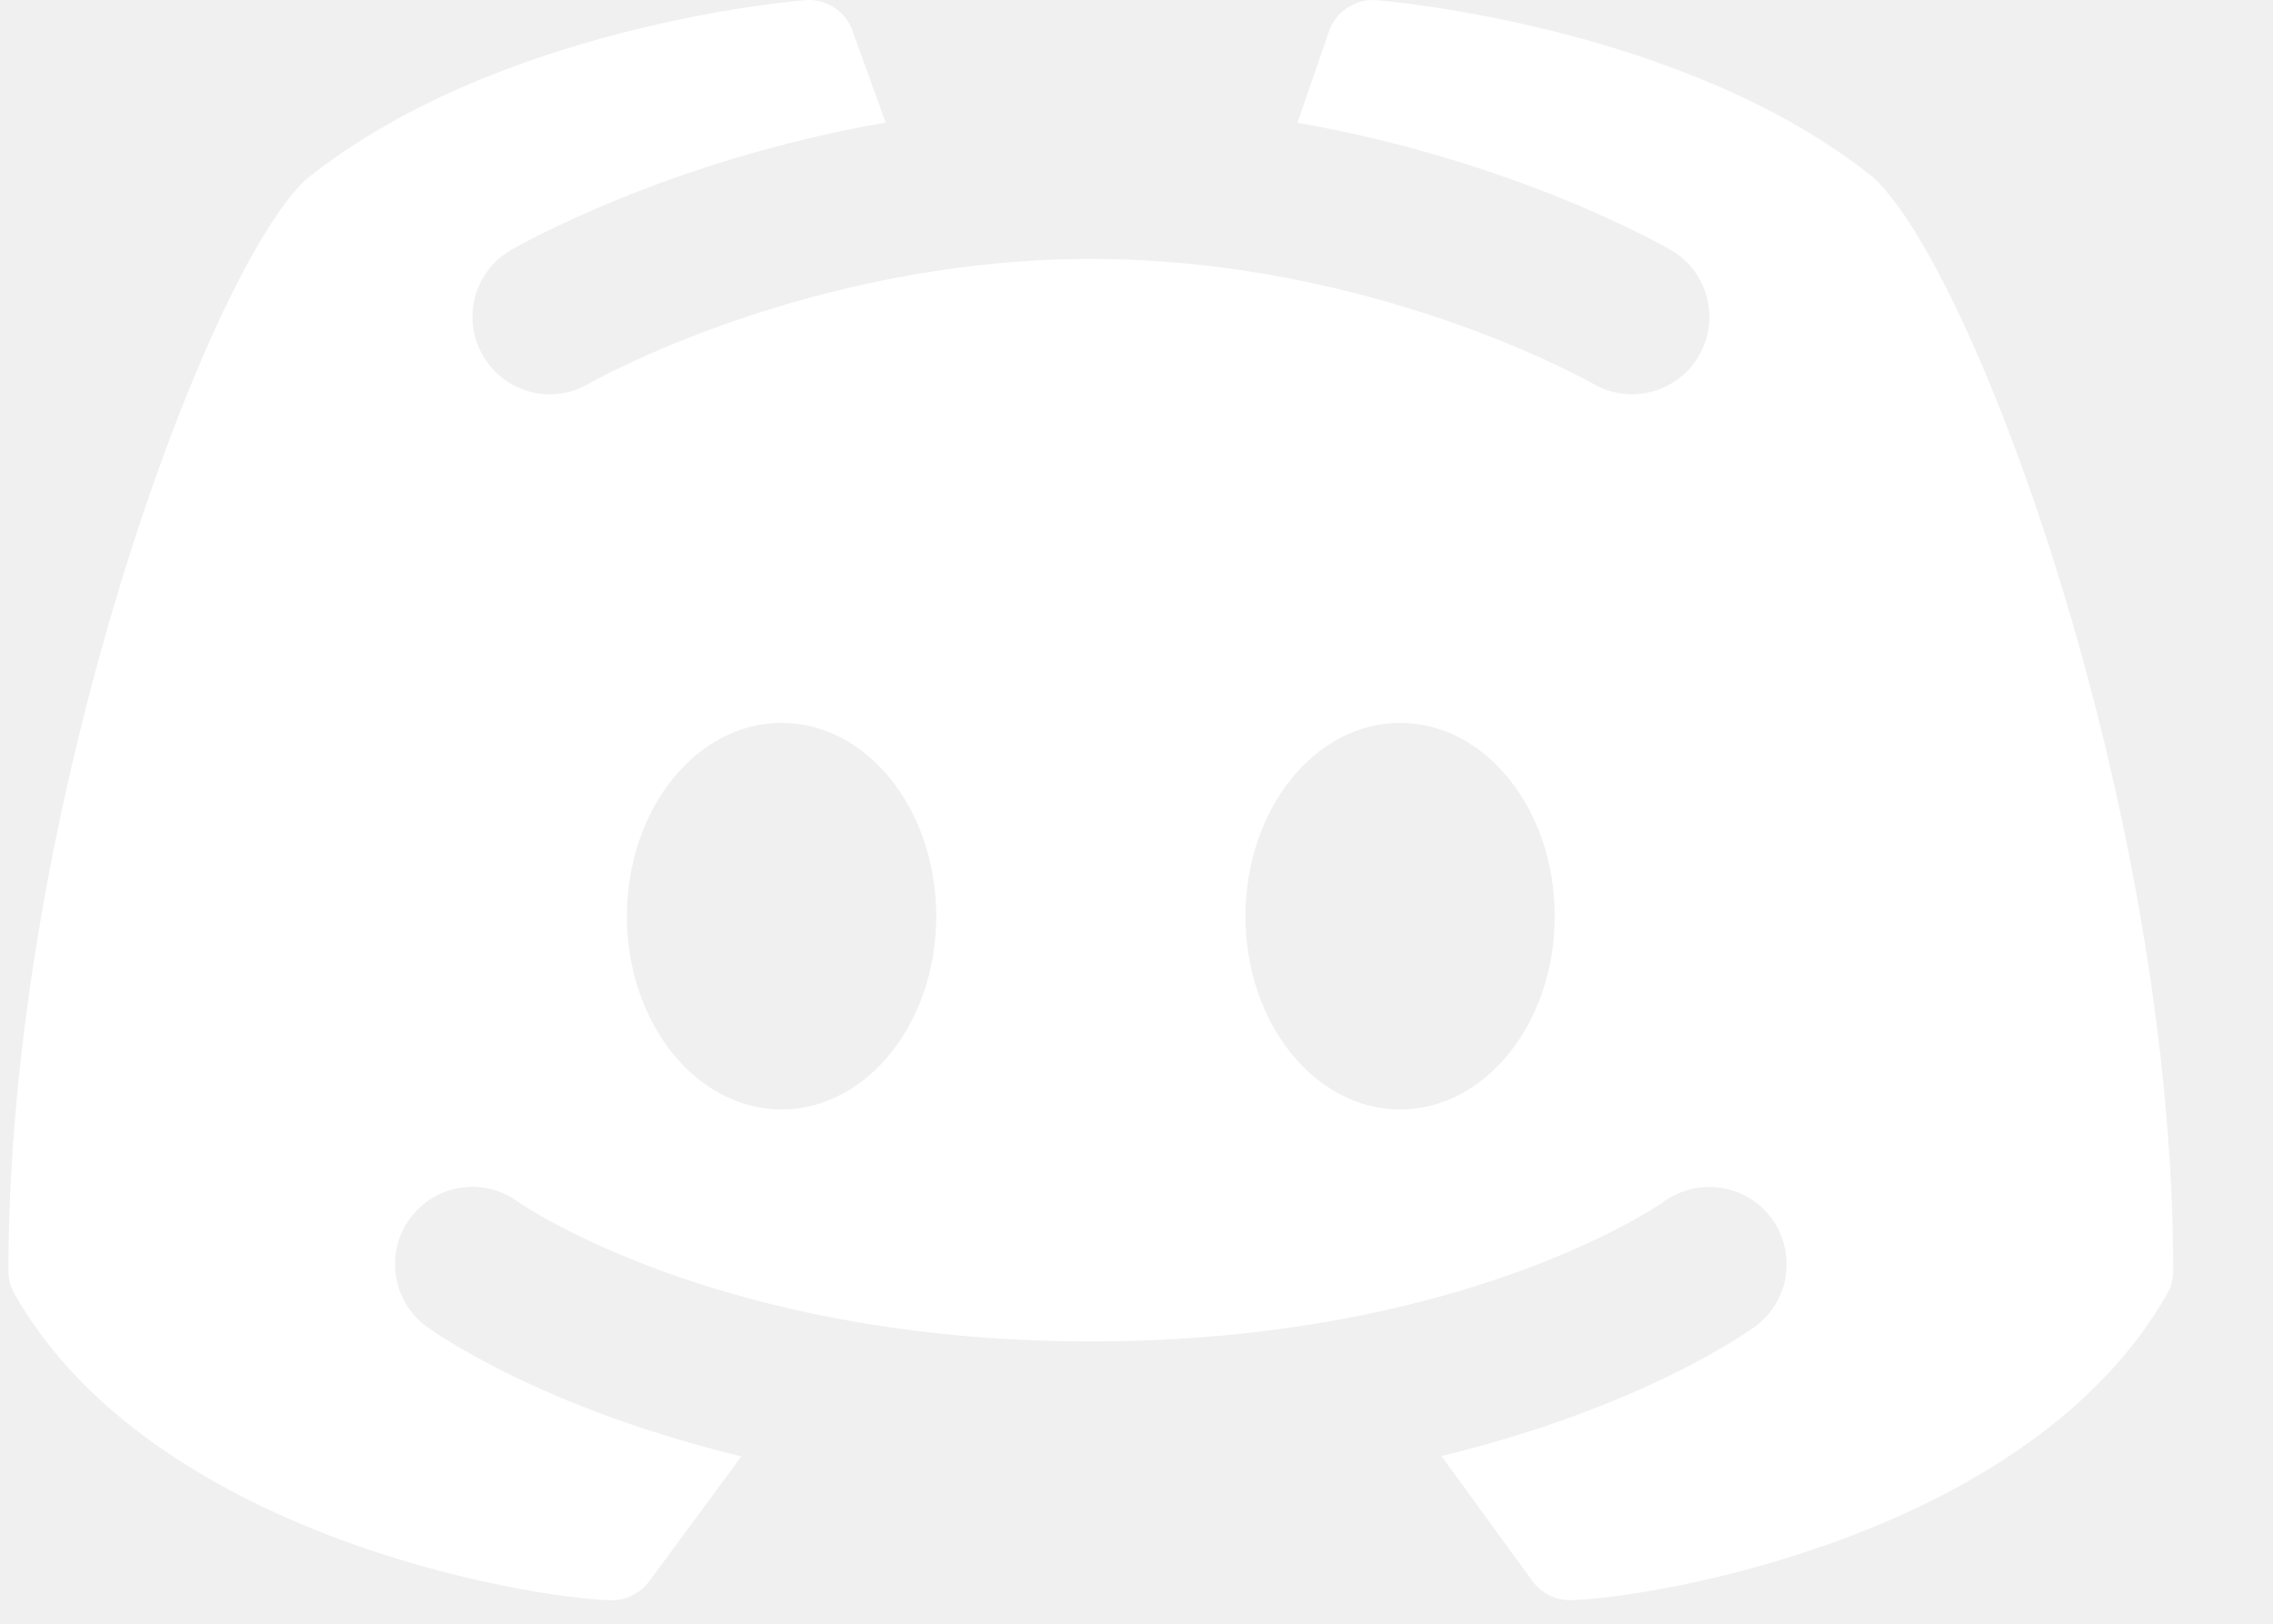
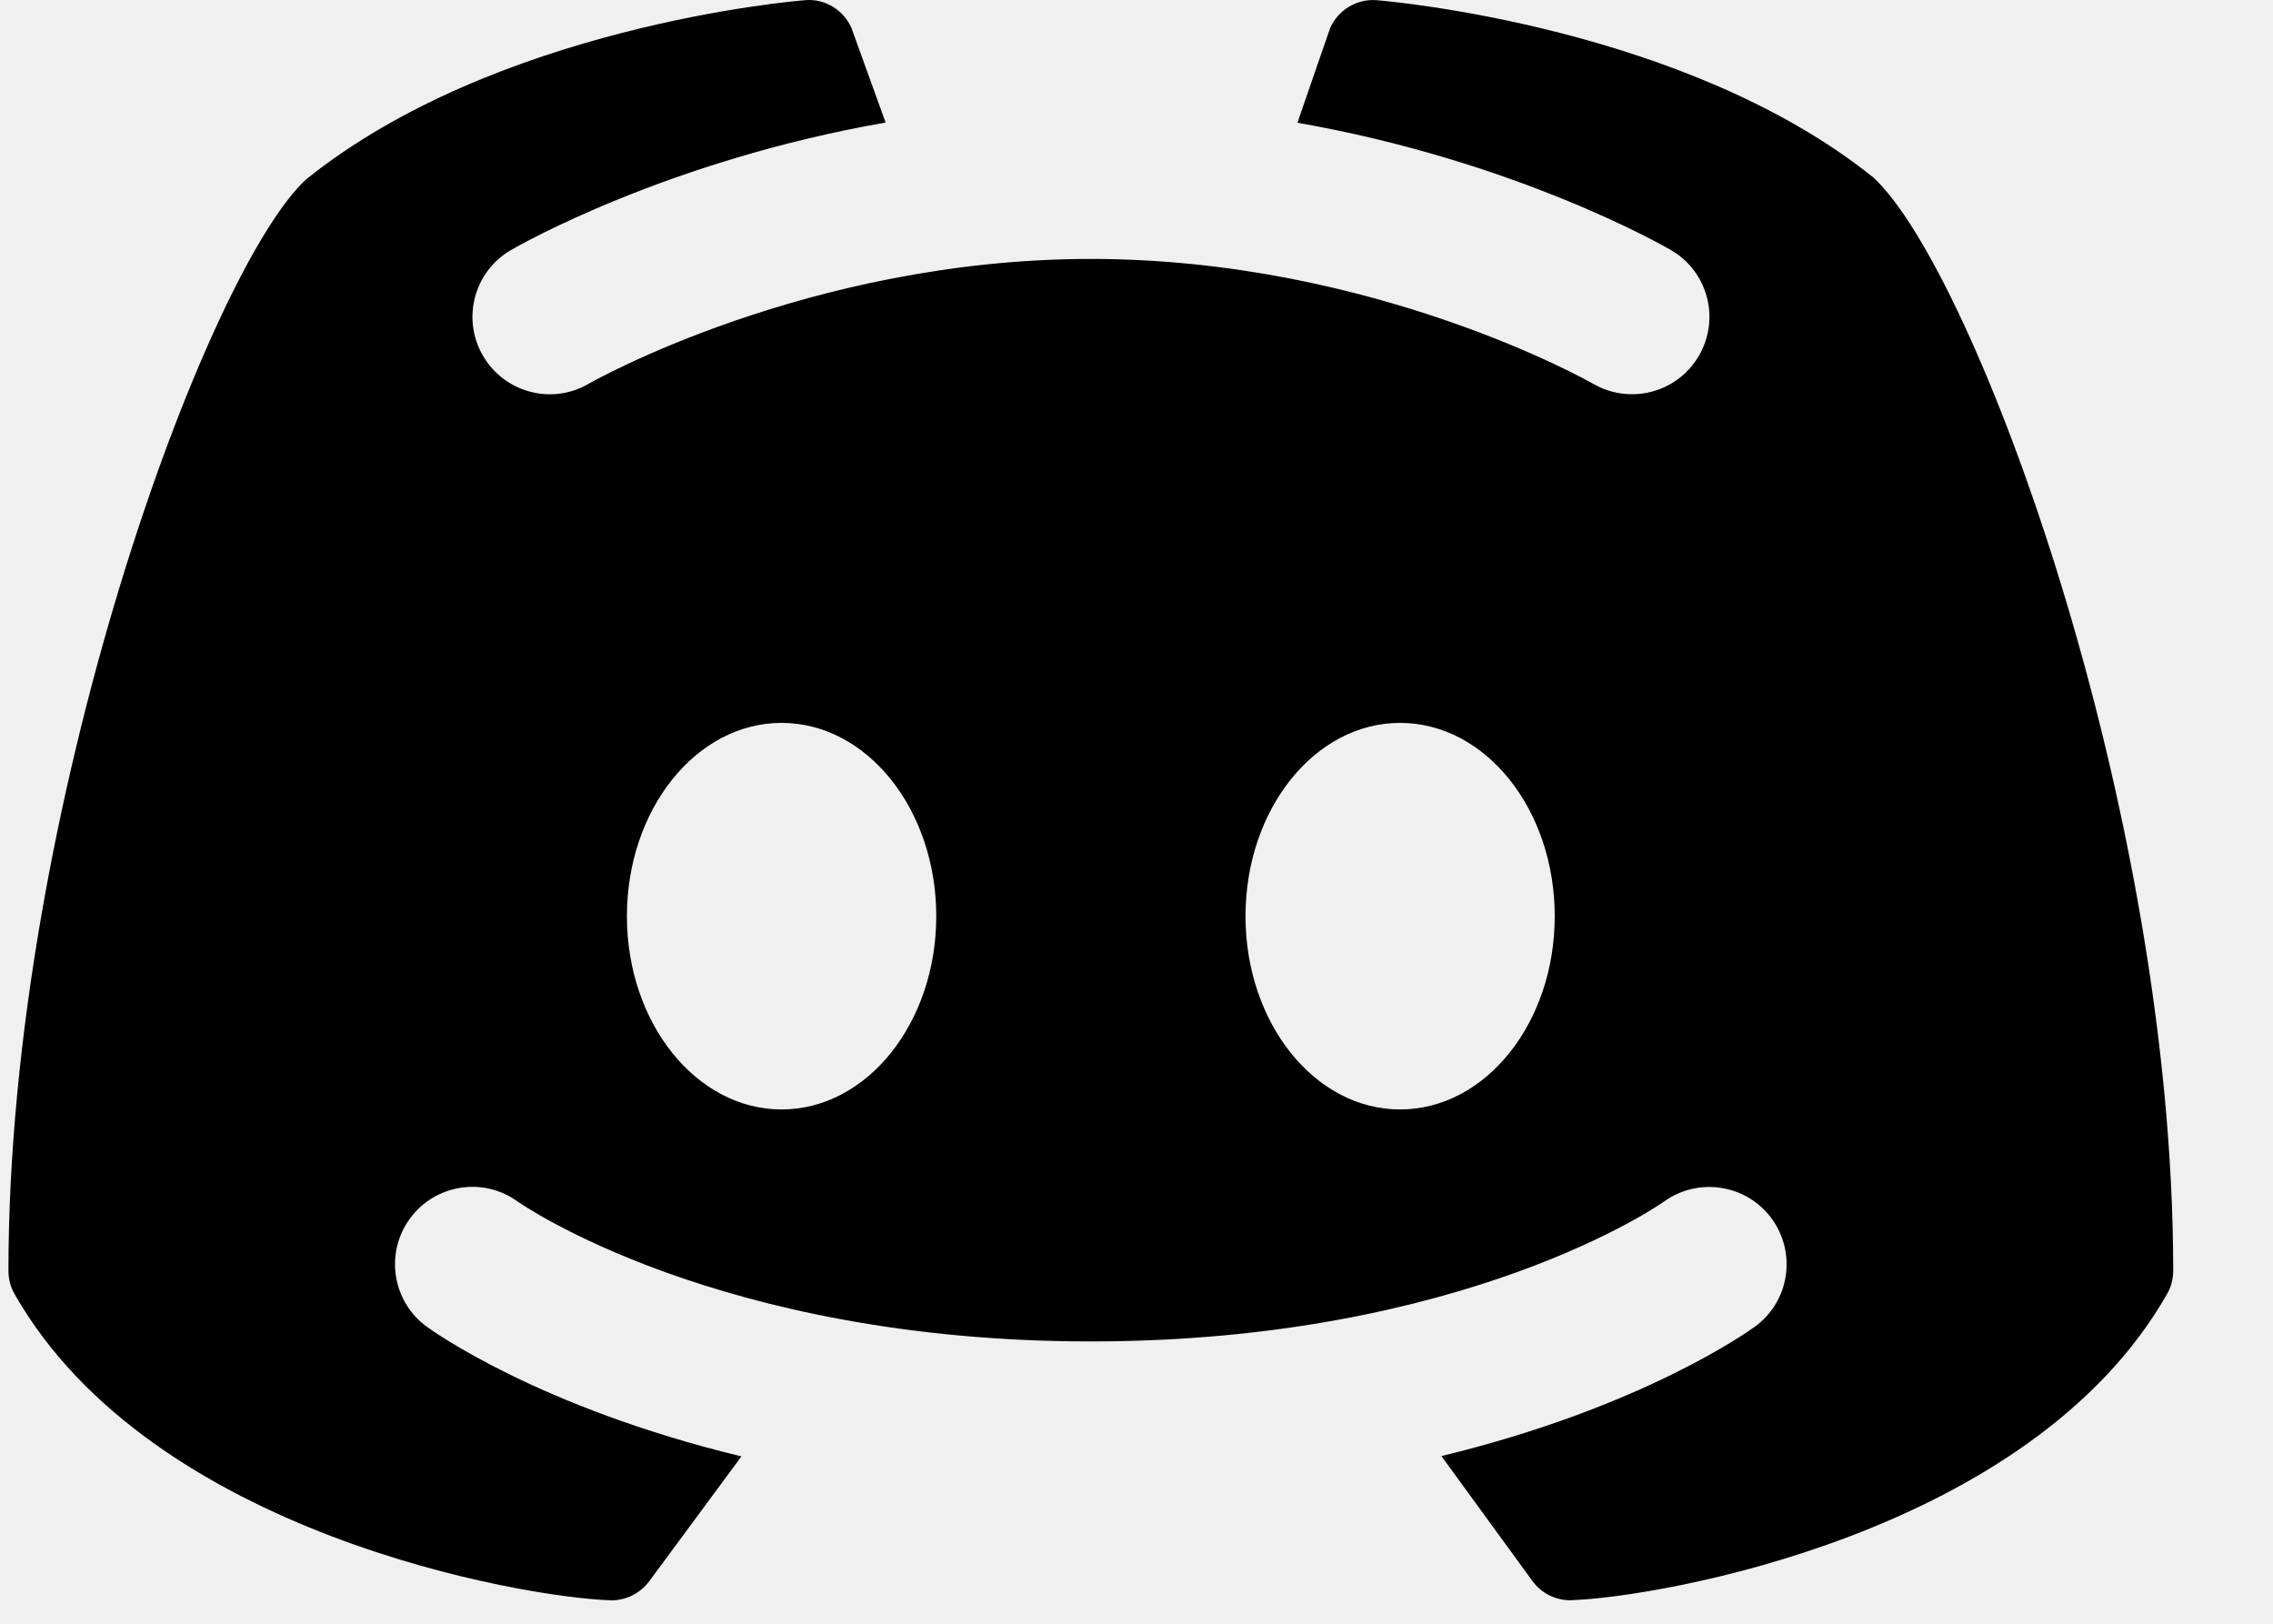
- <svg xmlns="http://www.w3.org/2000/svg" width="21" height="15" viewBox="0 0 21 15" fill="white">
-   <path d="M17.307 1.639C15.575 0.248 12.837 0.012 12.722 0.002C12.539 -0.014 12.365 0.09 12.29 0.257C12.287 0.263 12.135 0.706 11.987 1.134C13.999 1.486 15.366 2.268 15.439 2.311C15.78 2.509 15.895 2.947 15.695 3.288C15.563 3.515 15.324 3.642 15.078 3.642C14.956 3.642 14.833 3.611 14.72 3.546C14.7 3.534 12.695 2.392 10.08 2.392C7.464 2.392 5.457 3.534 5.437 3.546C5.097 3.744 4.66 3.627 4.462 3.286C4.264 2.946 4.379 2.509 4.719 2.311C4.792 2.268 6.164 1.484 8.182 1.132C8.026 0.699 7.869 0.263 7.866 0.257C7.791 0.089 7.617 -0.016 7.435 0.002C7.319 0.011 4.581 0.247 2.827 1.658C1.91 2.505 0.078 7.458 0.078 11.74C0.078 11.816 0.097 11.889 0.135 11.955C1.4 14.176 4.849 14.758 5.635 14.783C5.64 14.784 5.644 14.784 5.648 14.784C5.787 14.784 5.917 14.717 6 14.605L6.85 13.454C4.985 13.004 4 12.298 3.94 12.254C3.623 12.021 3.555 11.573 3.788 11.256C4.021 10.939 4.467 10.869 4.784 11.101C4.81 11.118 6.63 12.392 10.078 12.392C13.54 12.392 15.355 11.114 15.372 11.101C15.69 10.871 16.137 10.94 16.369 11.258C16.6 11.576 16.533 12.02 16.217 12.253C16.158 12.296 15.177 13.001 13.317 13.451L14.157 14.604C14.239 14.717 14.37 14.783 14.508 14.783C14.513 14.783 14.517 14.783 14.522 14.782C15.308 14.757 18.757 14.176 20.021 11.954C20.059 11.889 20.078 11.815 20.078 11.739C20.078 7.458 18.247 2.505 17.307 1.639ZM7.221 10.249C6.432 10.249 5.792 9.45 5.792 8.464C5.792 7.477 6.432 6.678 7.221 6.678C8.01 6.678 8.65 7.477 8.65 8.464C8.65 9.45 8.01 10.249 7.221 10.249ZM12.935 10.249C12.146 10.249 11.507 9.45 11.507 8.464C11.507 7.477 12.146 6.678 12.935 6.678C13.725 6.678 14.364 7.477 14.364 8.464C14.364 9.45 13.725 10.249 12.935 10.249Z" fill="white" />
+ <svg xmlns="http://www.w3.org/2000/svg" width="21" height="15" viewBox="0 0 21 15" fill="currentColor">
+   <path d="M17.307 1.639C15.575 0.248 12.837 0.012 12.722 0.002C12.539 -0.014 12.365 0.09 12.29 0.257C12.287 0.263 12.135 0.706 11.987 1.134C13.999 1.486 15.366 2.268 15.439 2.311C15.78 2.509 15.895 2.947 15.695 3.288C15.563 3.515 15.324 3.642 15.078 3.642C14.956 3.642 14.833 3.611 14.72 3.546C14.7 3.534 12.695 2.392 10.08 2.392C7.464 2.392 5.457 3.534 5.437 3.546C5.097 3.744 4.66 3.627 4.462 3.286C4.264 2.946 4.379 2.509 4.719 2.311C4.792 2.268 6.164 1.484 8.182 1.132C8.026 0.699 7.869 0.263 7.866 0.257C7.791 0.089 7.617 -0.016 7.435 0.002C7.319 0.011 4.581 0.247 2.827 1.658C1.91 2.505 0.078 7.458 0.078 11.74C0.078 11.816 0.097 11.889 0.135 11.955C1.4 14.176 4.849 14.758 5.635 14.783C5.64 14.784 5.644 14.784 5.648 14.784C5.787 14.784 5.917 14.717 6 14.605L6.85 13.454C4.985 13.004 4 12.298 3.94 12.254C3.623 12.021 3.555 11.573 3.788 11.256C4.021 10.939 4.467 10.869 4.784 11.101C4.81 11.118 6.63 12.392 10.078 12.392C13.54 12.392 15.355 11.114 15.372 11.101C15.69 10.871 16.137 10.94 16.369 11.258C16.6 11.576 16.533 12.02 16.217 12.253C16.158 12.296 15.177 13.001 13.317 13.451L14.157 14.604C14.239 14.717 14.37 14.783 14.508 14.783C14.513 14.783 14.517 14.783 14.522 14.782C15.308 14.757 18.757 14.176 20.021 11.954C20.059 11.889 20.078 11.815 20.078 11.739C20.078 7.458 18.247 2.505 17.307 1.639ZM7.221 10.249C6.432 10.249 5.792 9.45 5.792 8.464C5.792 7.477 6.432 6.678 7.221 6.678C8.01 6.678 8.65 7.477 8.65 8.464C8.65 9.45 8.01 10.249 7.221 10.249ZM12.935 10.249C12.146 10.249 11.507 9.45 11.507 8.464C11.507 7.477 12.146 6.678 12.935 6.678C13.725 6.678 14.364 7.477 14.364 8.464C14.364 9.45 13.725 10.249 12.935 10.249Z" fill="currentColor" />
</svg>
